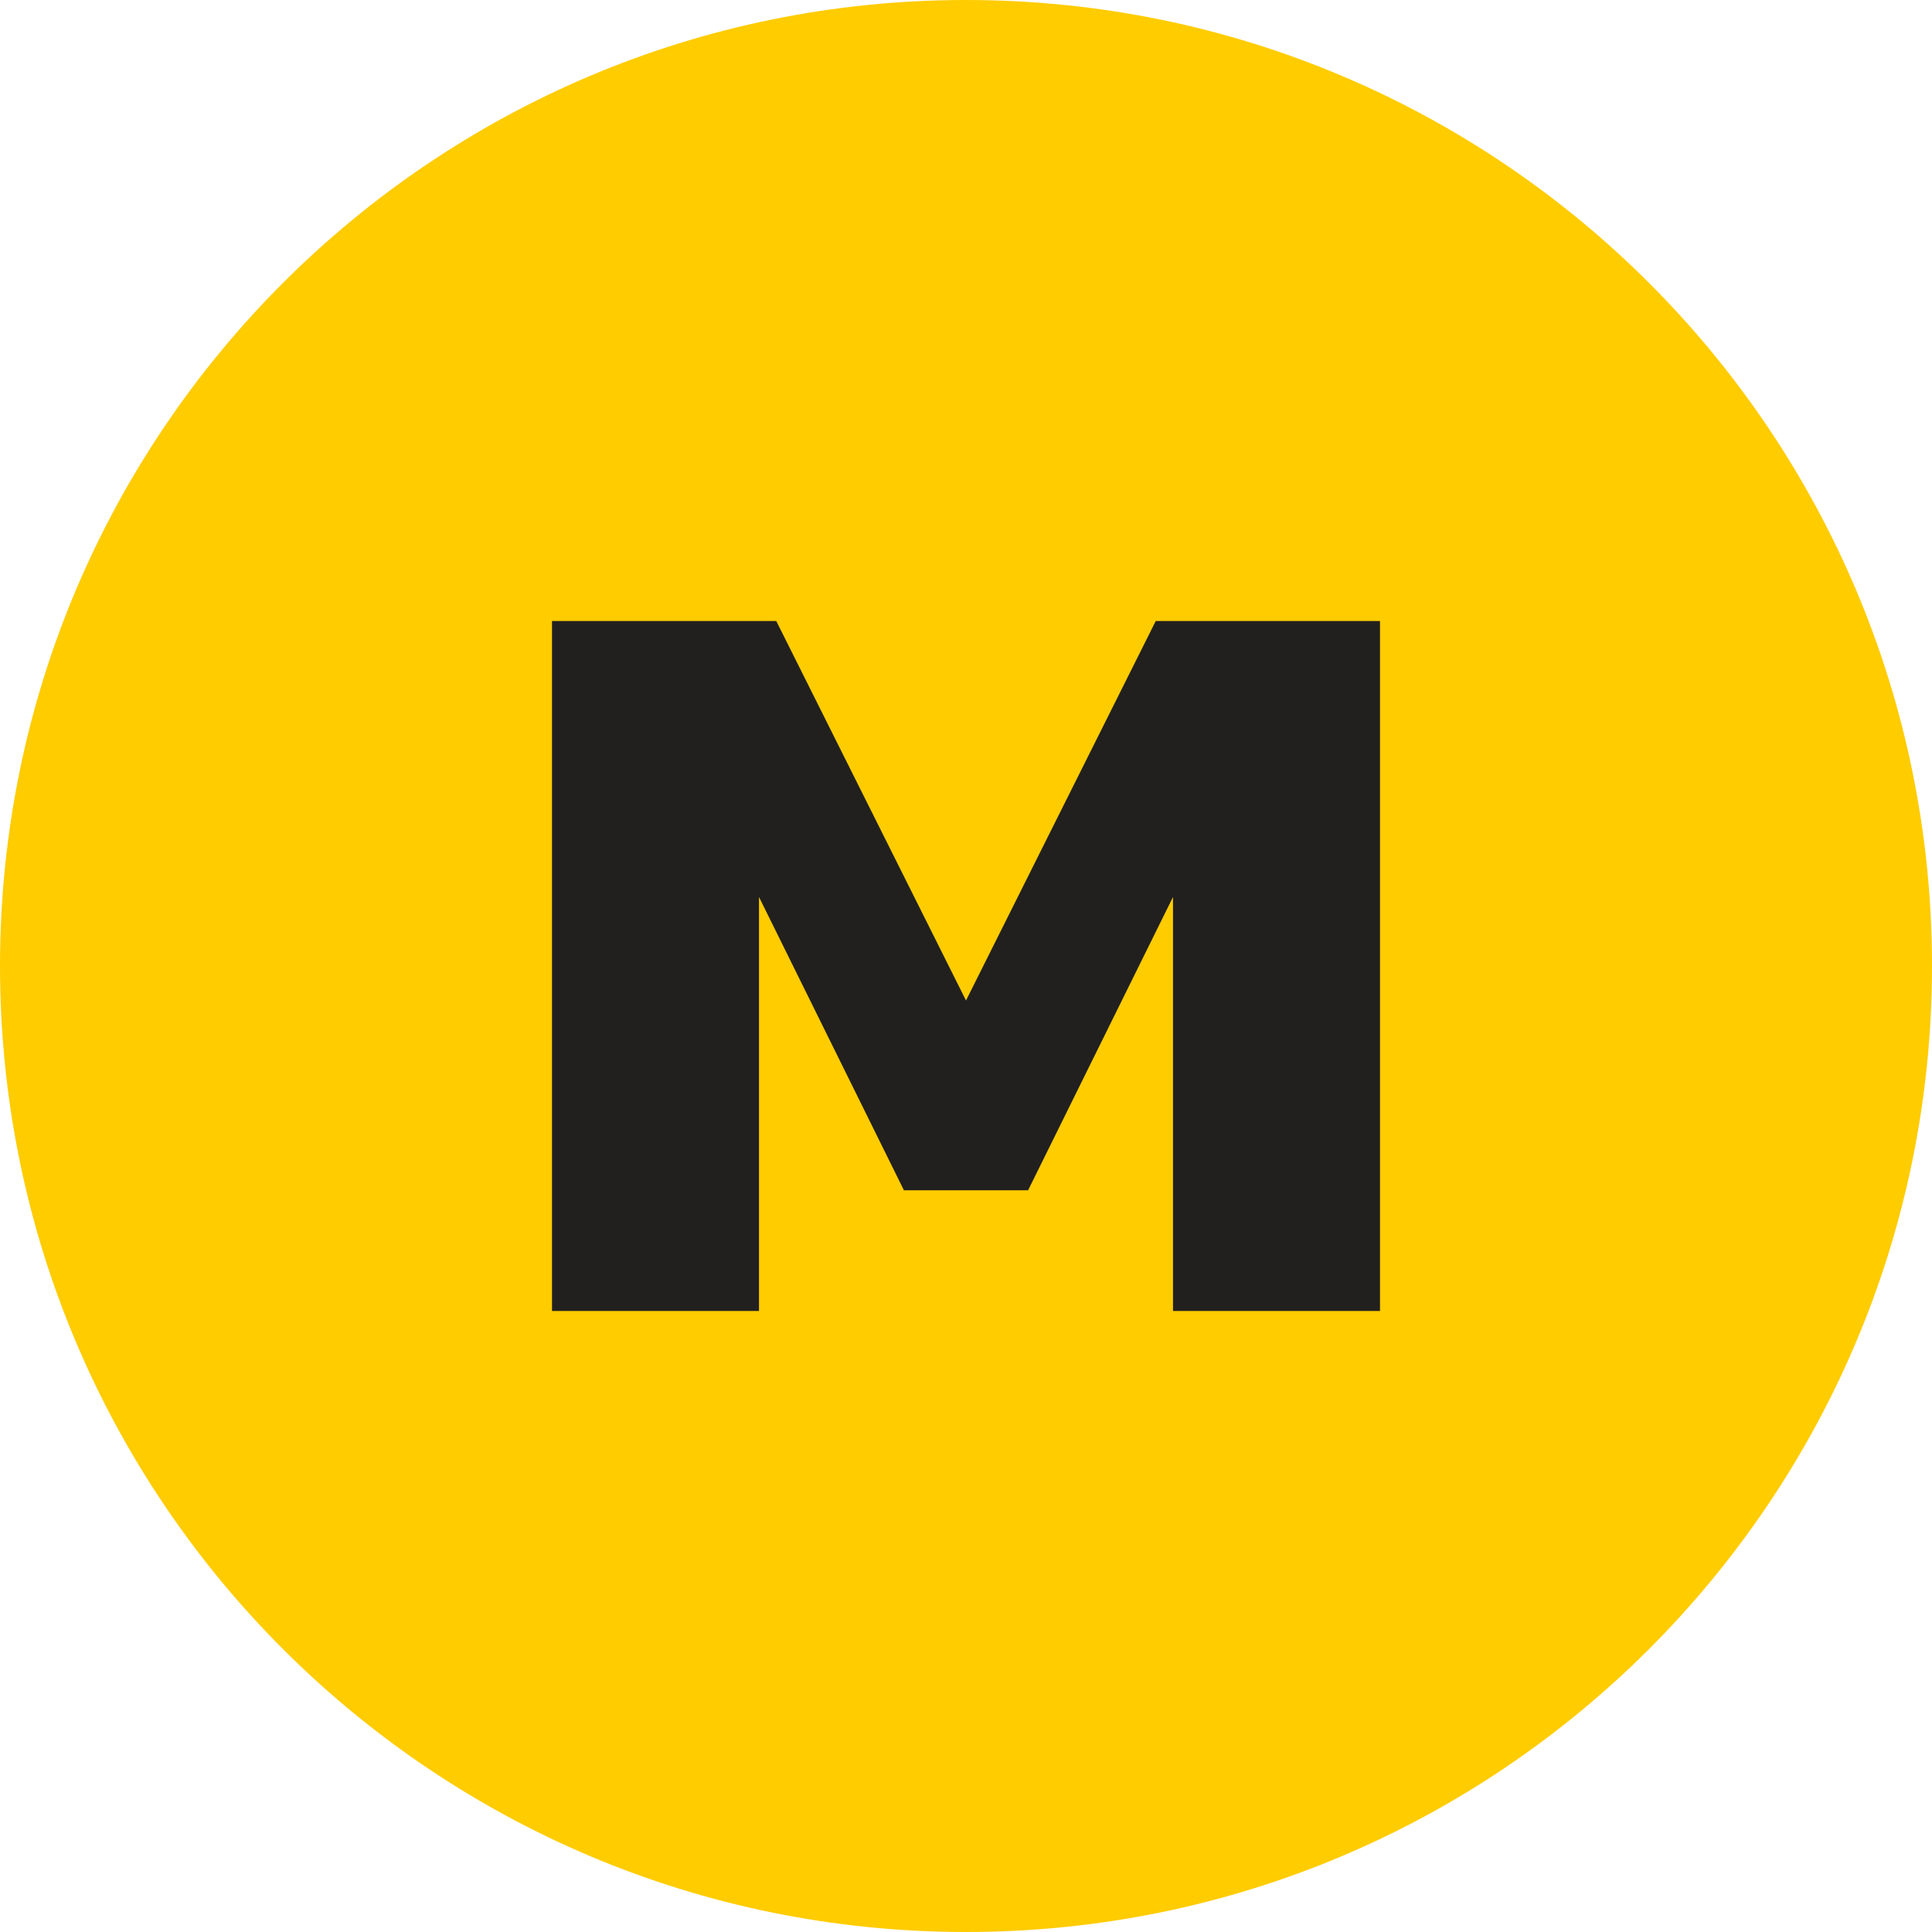
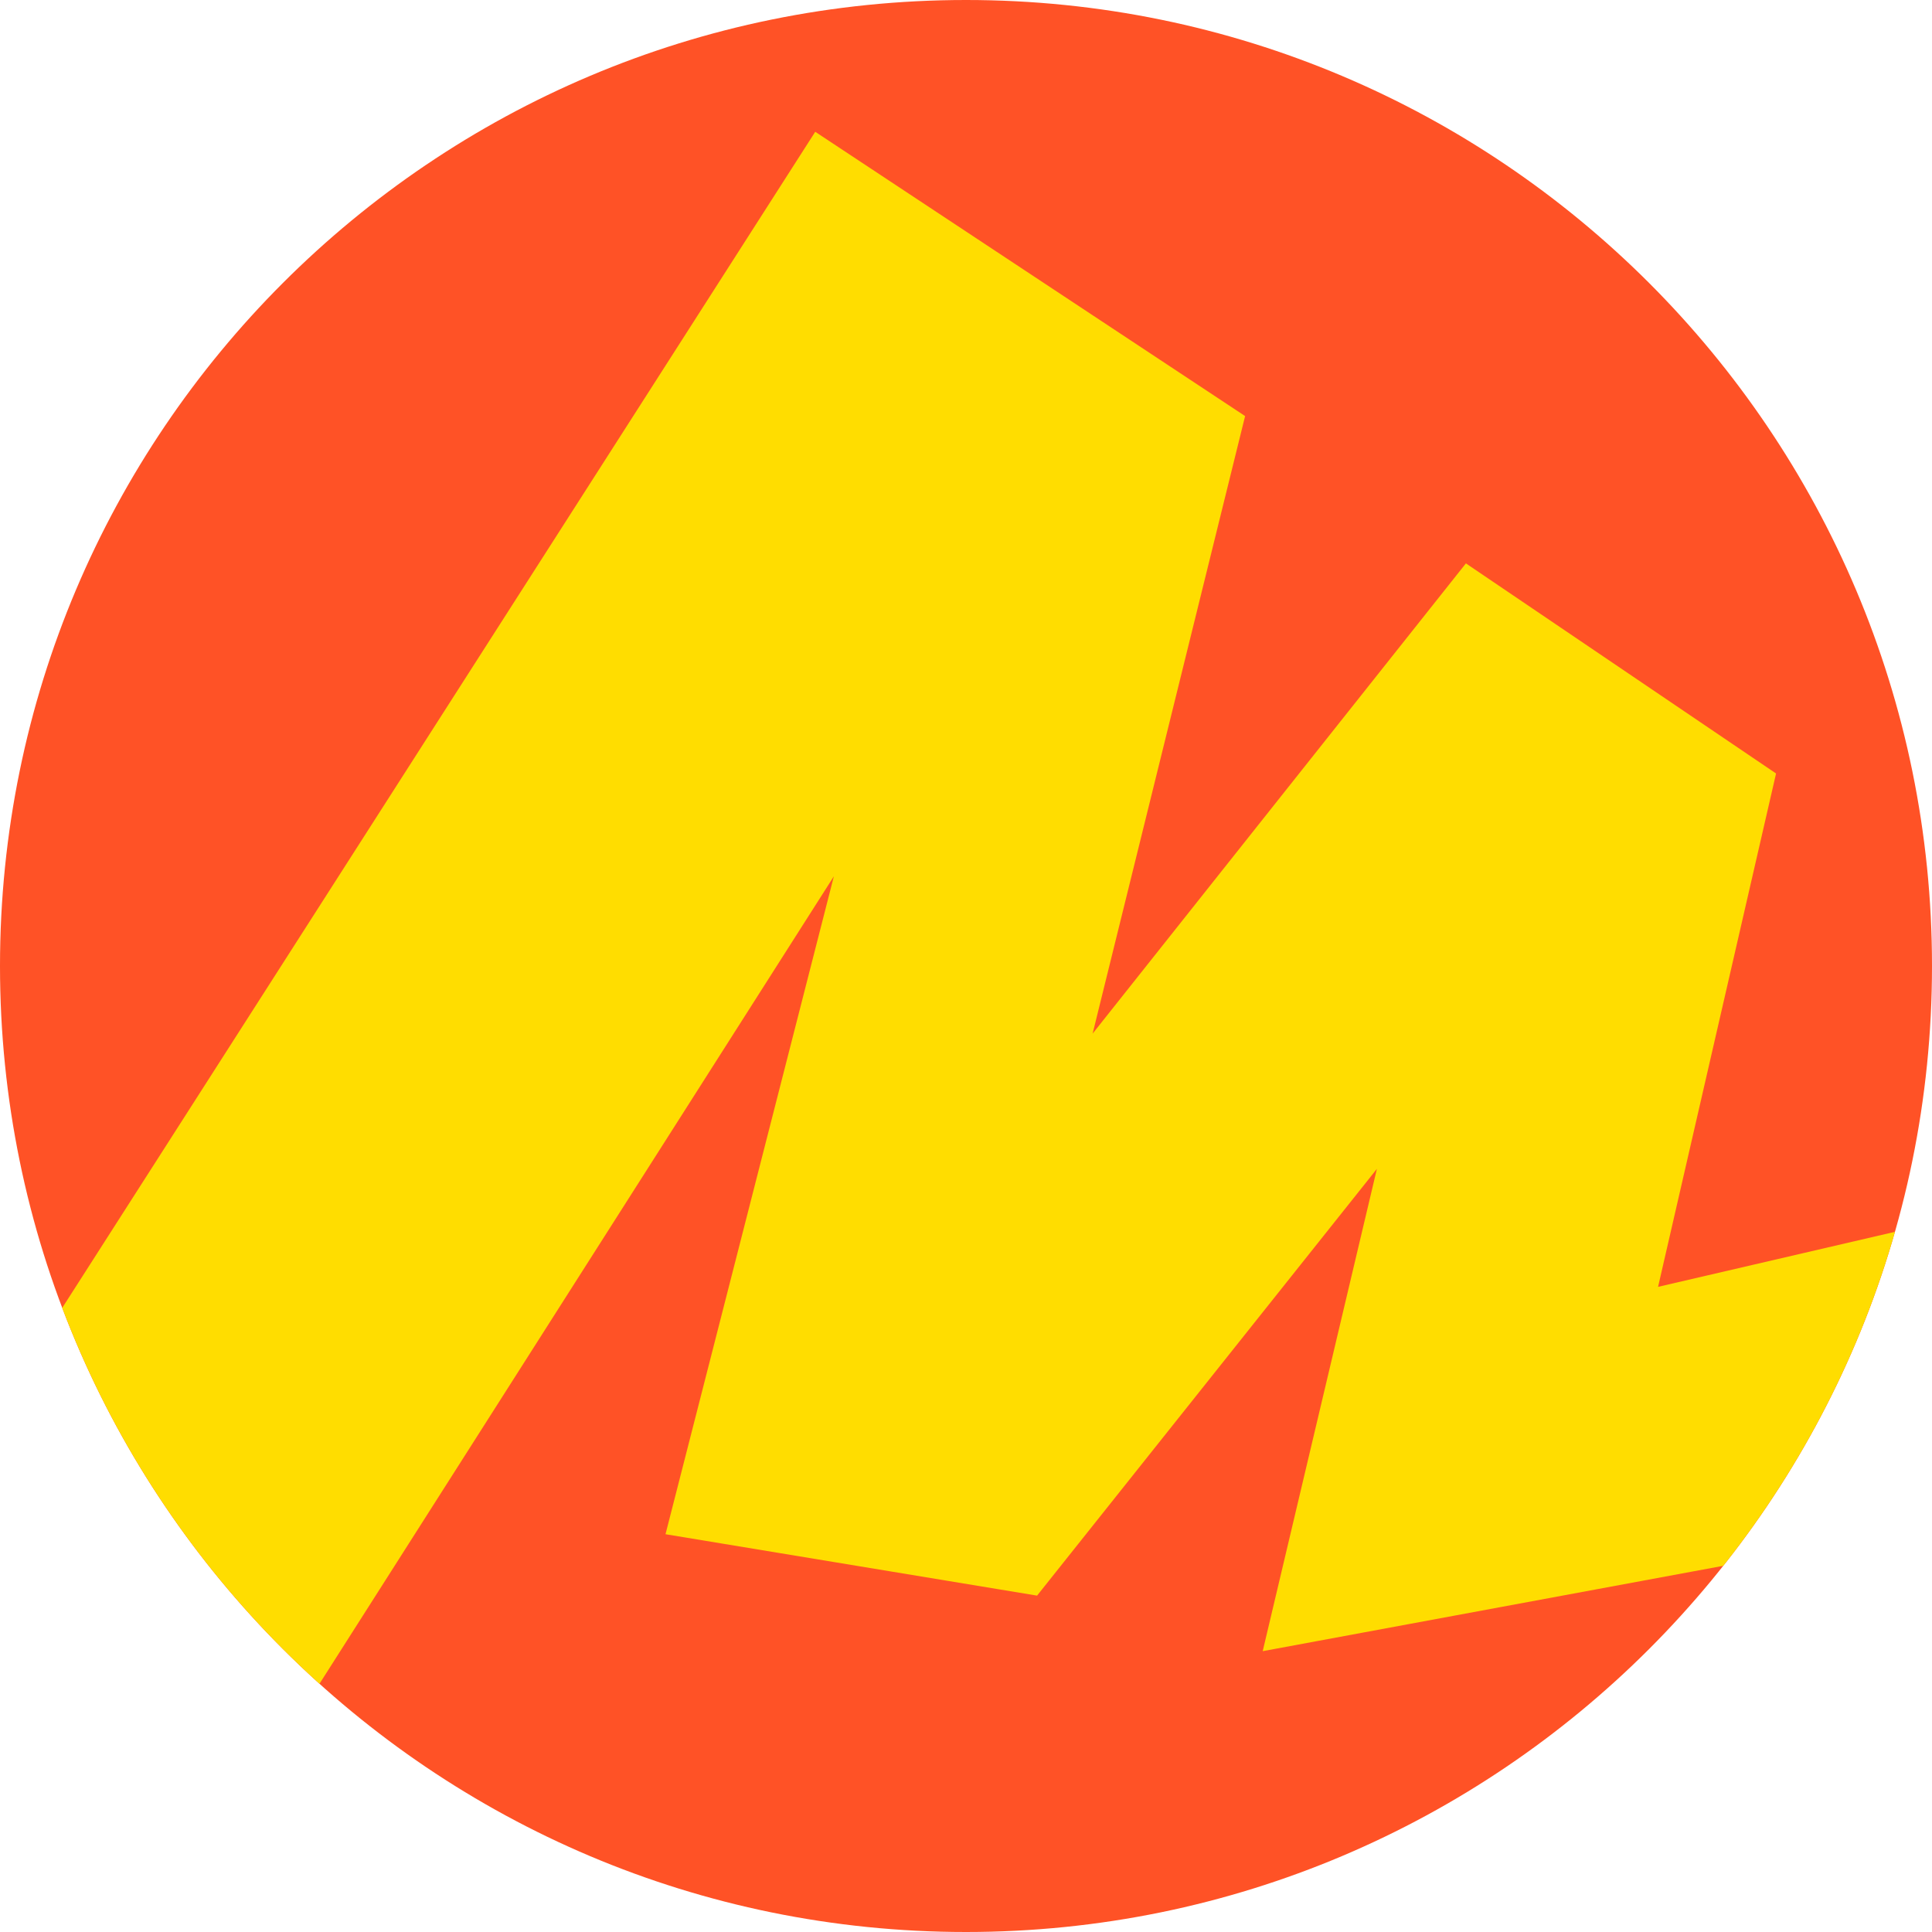
<svg xmlns="http://www.w3.org/2000/svg" viewBox="0 0 56 56" role="img" aria-label="Яндекс Маркет">
-   <circle cx="28" cy="28" r="28" fill="#FFCC00" />
-   <path fill="#21201F" d="M16 38V18h6.5L28 29l5.5-11H40v20h-6V26l-4.2 8.5h-3.6L22 26v12z" />
+   <defs>
+     <clipPath id="ym">
+       <circle cx="28" cy="28" r="28" />
+     </clipPath>
+   </defs>
+   <circle cx="28" cy="28" r="28" fill="#FF5226" />
+   <path clip-path="url(#ym)" fill="#FFDD00" d="M23.63,3.82 36.09,12.06 31.67,29.96 42.49,16.33 51.48,22.42 48.06,37.30 61.62,34.15 58.29,43.84 36.60,47.86 39.91,33.88 30.06,46.25 19.29,44.47 24.17,25.40 5.90,54.08 -2.16,44.10Z" />
</svg>
